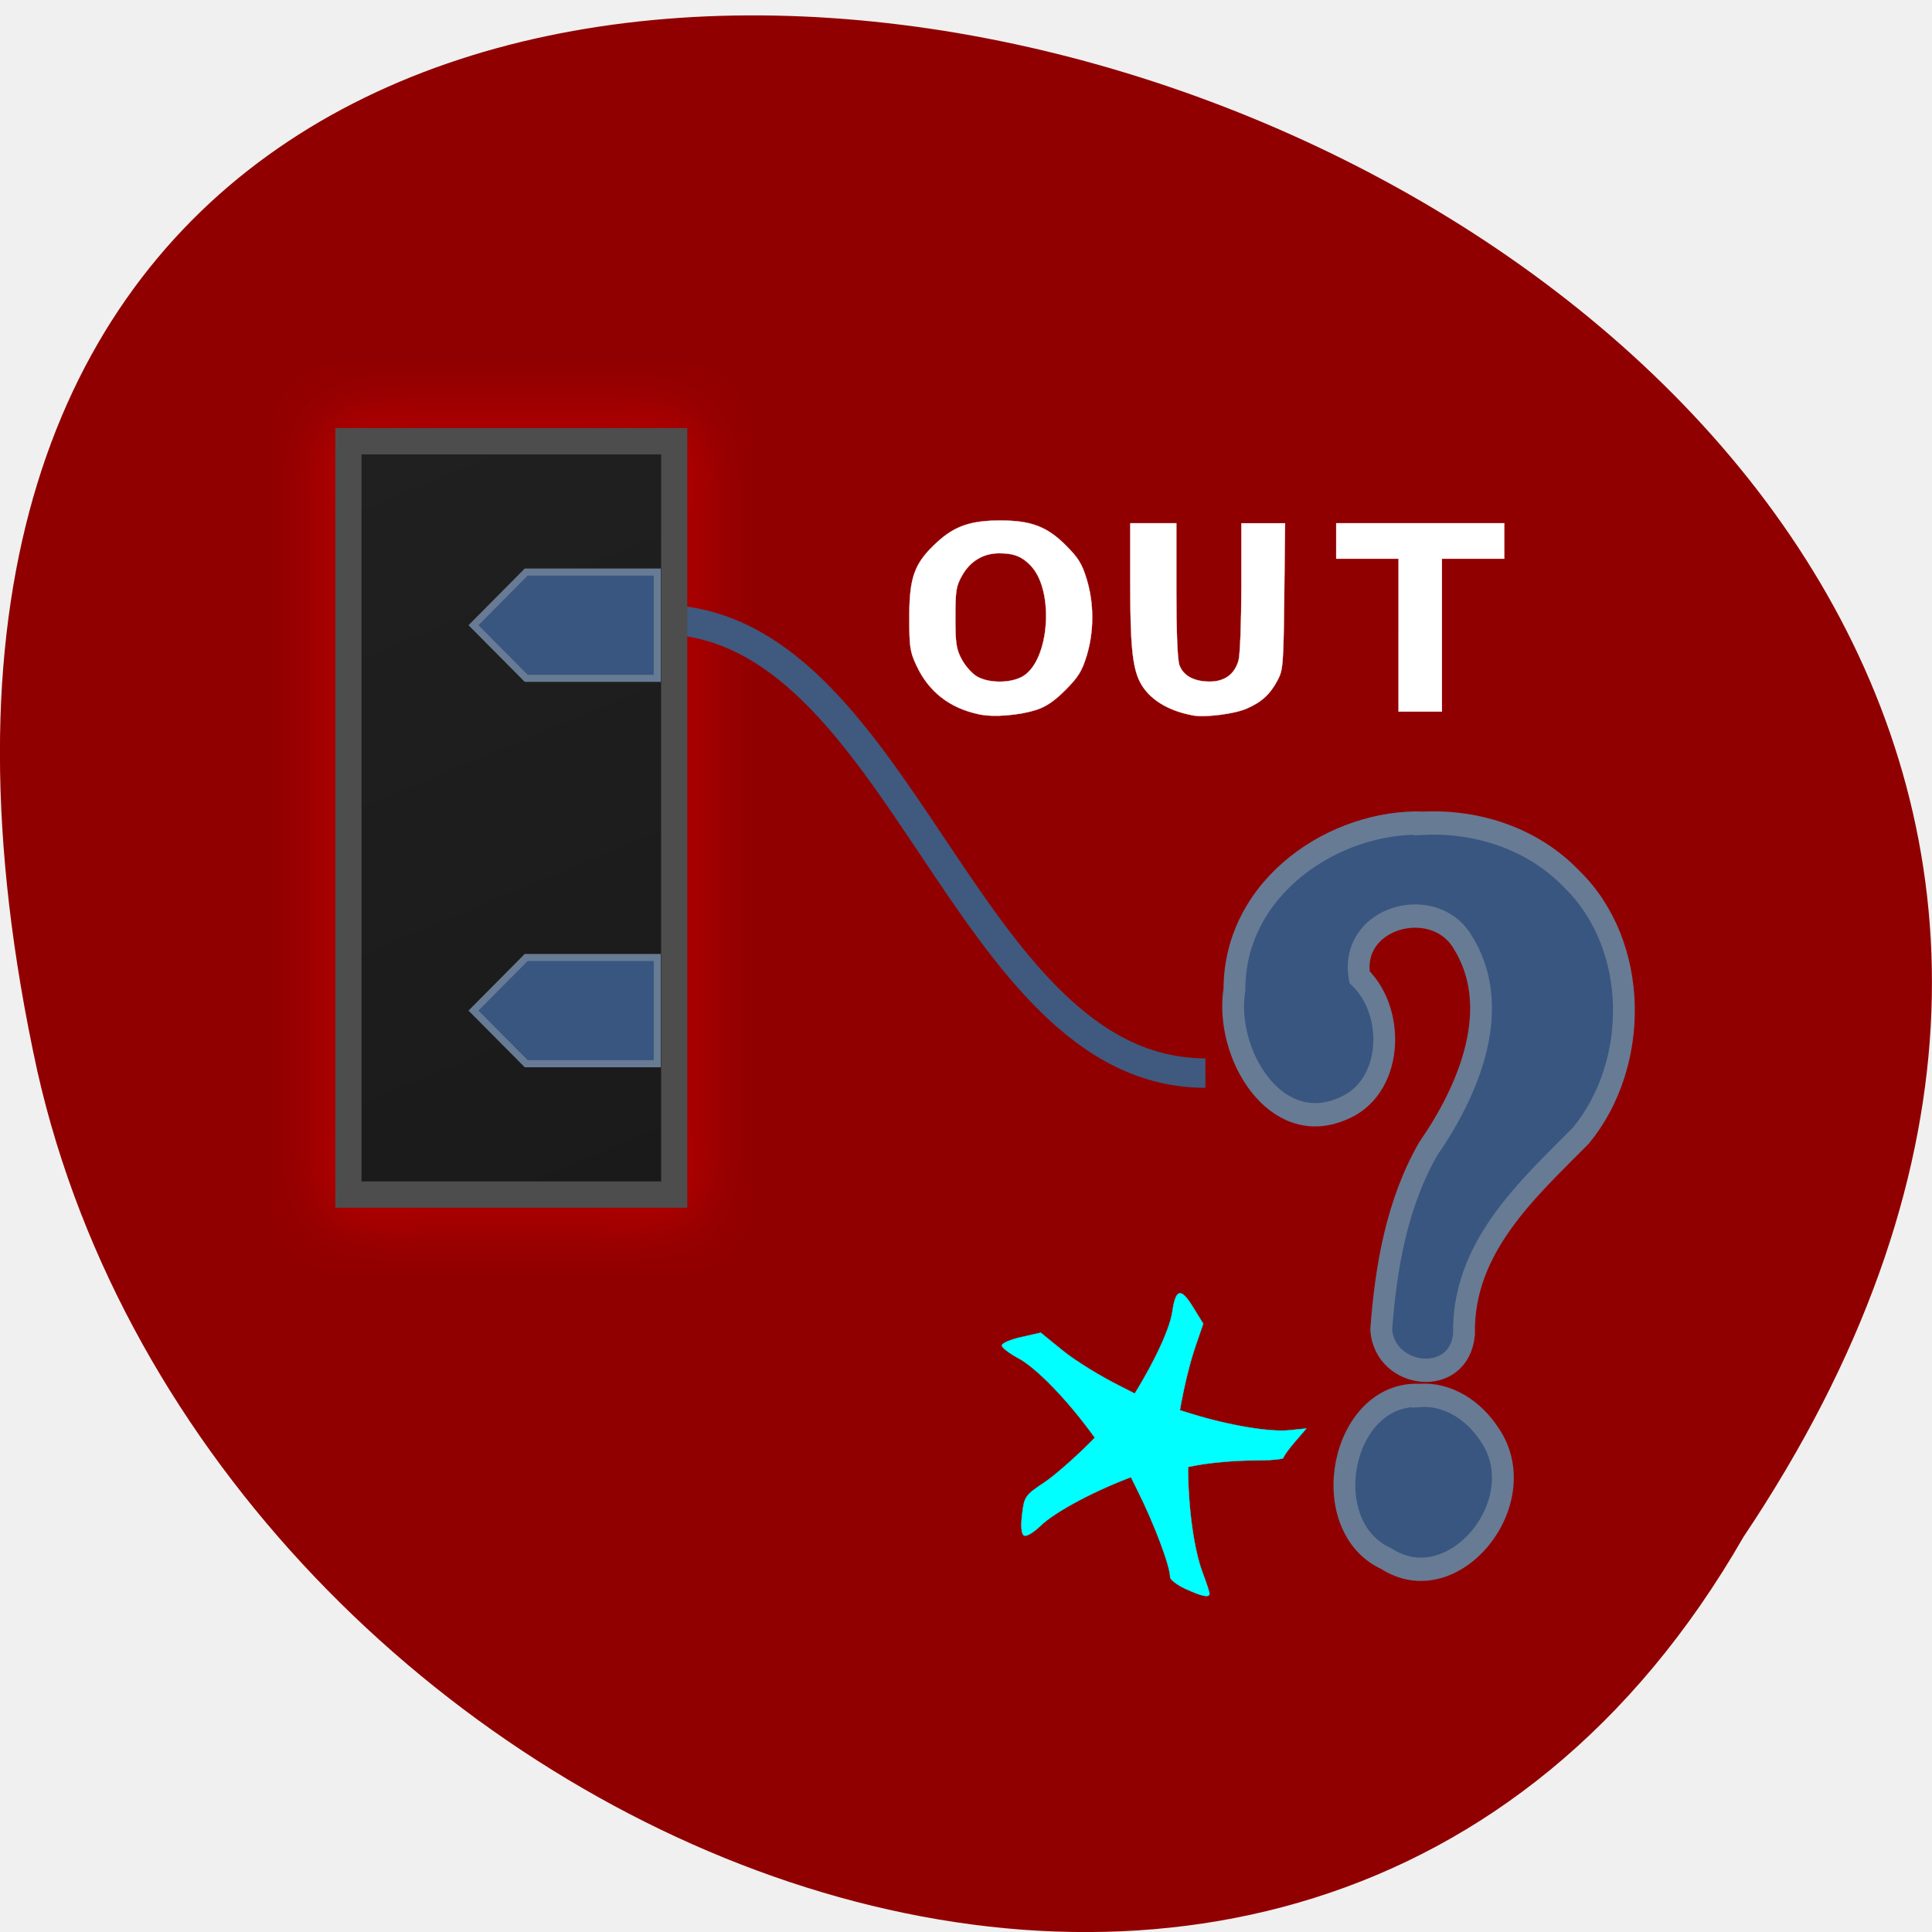
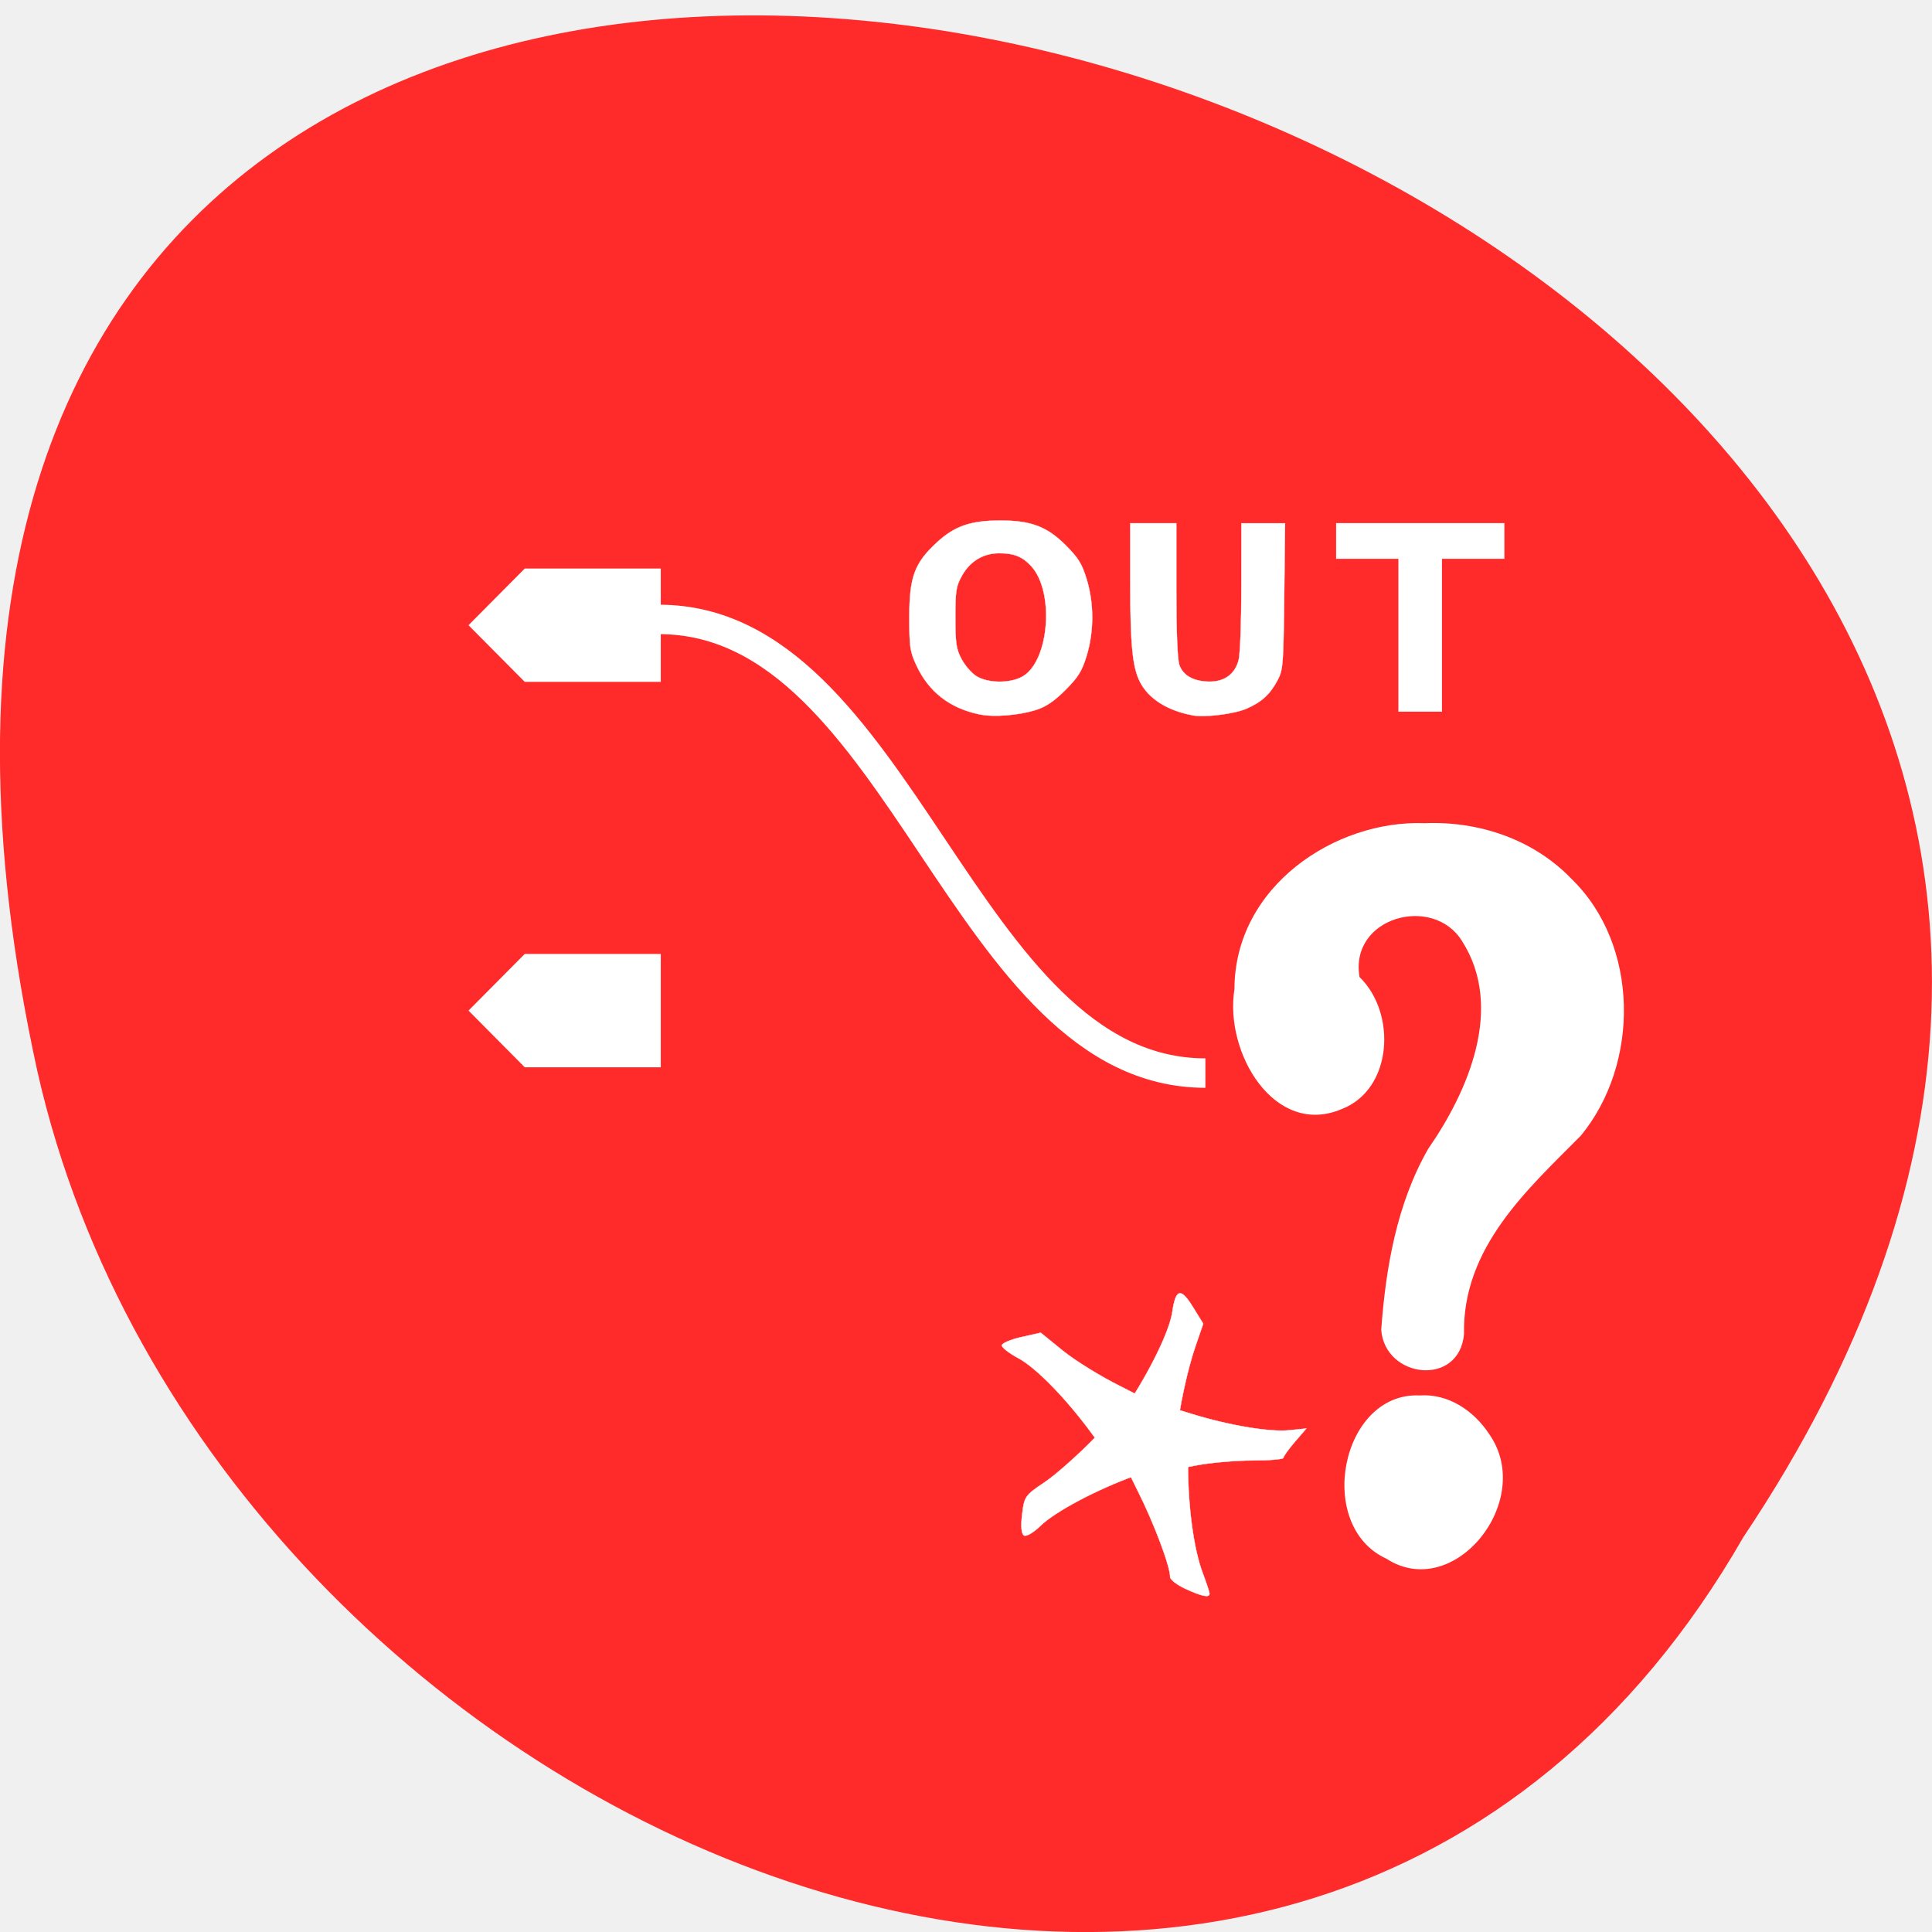
- <svg xmlns="http://www.w3.org/2000/svg" xmlns:xlink="http://www.w3.org/1999/xlink" viewBox="0 0 256 256">
-   <defs>
+ <svg xmlns="http://www.w3.org/2000/svg" xmlns:xlink="http://www.w3.org/1999/xlink" viewBox="0 0 256 256" version="1.1" id="svg57">
+   <defs id="defs10">
    <filter height="1.207" y="-0.103" width="1.475" x="-0.237" id="0" color-interpolation-filters="sRGB">
-       <feGaussianBlur stdDeviation="4.577" />
+       <feGaussianBlur stdDeviation="4.577" id="feGaussianBlur2" />
    </filter>
    <linearGradient y2="534.61" x2="100.72" y1="641.75" x1="145" gradientUnits="userSpaceOnUse" id="1">
-       <stop stop-color="#1a1a1a" />
-       <stop stop-color="#202020" offset="1" />
+       <stop stop-color="#1a1a1a" id="stop5" />
+       <stop stop-color="#202020" offset="1" id="stop7" />
    </linearGradient>
  </defs>
-   <path d="m 231.02 203.65 c 127.95 -190.93 -280.09 -308.53 -226.07 -61.706 23.02 102 167.39 163.91 226.07 61.706 z" fill="#910000" color="#000" />
-   <g transform="matrix(0.93241 0 0 0.93924 -48.14 -443.39)">
-     <path d="m 101.15,534.32 h 46.29 V 640.6 h -46.29 z" opacity="0.79" fill="#800000" filter="url(#0)" fill-rule="evenodd" stroke="#f00" color="#000" stroke-width="3.714" />
-     <path id="2" d="m 376 860.36 c 34.505 0 43.13 64 77.64 64" fill="none" stroke="#3f5a7e" stroke-width="4.154" transform="translate(-230.71 -300.9)" />
-     <use xlink:href="#2" width="1" height="1" transform="translate(-235.45 -249)" />
-     <g fill-rule="evenodd" color="#000">
-       <path d="m 101.15,534.32 h 46.29 V 640.6 h -46.29 z" fill="url(#1)" stroke="#4d4d4d" stroke-width="3.714" />
-       <g transform="translate(-230.71 -300.21)" fill="#385680" stroke="#677b94">
-         <path d="m 357.12,852.99 -7.495,7.495 7.495,7.495 h 18.625 V 852.99 H 357.12 z" />
-         <path d="m 357.12,907.36 -7.495,7.495 7.495,7.495 h 18.625 V 907.36 H 357.12 z" />
+   <path d="m 231.02 203.65 c 127.95 -190.93 -280.09 -308.53 -226.07 -61.706 23.02 102 167.39 163.91 226.07 61.706 z" fill="#910000" color="#000" id="path12" style="fill:#ff2a2a" />
+   <g transform="matrix(0.93241 0 0 0.93924 -48.14 -443.39)" id="g55">
+     <path id="2" d="m 376 860.36 c 34.505 0 43.13 64 77.64 64" transform="translate(-230.71 -300.9)" stroke-width="4.154" stroke="#3f5a7e" fill="none" style="stroke:#ffffff;stroke-opacity:1" />
+     <use xlink:href="#2" width="1" height="1" transform="translate(-235.45 -249)" id="use17" />
+     <g id="g27" fill-rule="evenodd" color="#000">
+       <g transform="translate(-230.71 -300.21)" id="g25" stroke="#677b94" fill="#385680" style="fill:#ffffff;fill-opacity:1;stroke:#ffffff;stroke-opacity:1">
+         <path d="m 357.12,852.99 -7.495,7.495 7.495,7.495 h 18.625 V 852.99 H 357.12 z" id="path21" style="fill:#ffffff;fill-opacity:1;stroke:#ffffff;stroke-opacity:1" />
+         <path d="m 357.12,907.36 -7.495,7.495 7.495,7.495 h 18.625 V 907.36 H 357.12 z" id="path23" style="fill:#ffffff;fill-opacity:1;stroke:#ffffff;stroke-opacity:1" />
      </g>
    </g>
-     <path d="m 249.83 609.24 c -10.815 -0.378 -23.01 7.154 -23.03 18.813 -1.236 7.218 4.866 16.794 12.969 13.594 6.242 -2.238 6.683 -10.907 2.188 -14.969 -1.25 -6.801 8.897 -9.373 12.406 -4.094 5.186 7.568 0.711 17.09 -4.088 23.557 -3.798 6.198 -5.143 13.463 -5.693 20.506 0.443 5.523 9.448 6.501 10.03 0.5 -0.205 -9.843 7.717 -16.419 14.156 -22.5 7.177 -8.162 7.078 -21.609 -1.094 -29.06 -4.691 -4.582 -11.366 -6.595 -17.844 -6.344 z m -0.594 64.844 c -9.537 -0.384 -12.721 14.787 -4.03 18.5 8.176 4.955 18.05 -6.556 12.5 -14.06 -1.917 -2.762 -5.05 -4.662 -8.469 -4.438 z" fill="#385680" stroke="#677b94" stroke-width="2.644" transform="matrix(1.173 0 0 1.245 -38.98 -170.3)" color="#000" />
-     <g fill="#fff" stroke="#fff" stroke-width="0.037">
-       <g transform="translate(60.21 488.3)">
-         <path d="m 130.57 84.55 c -4.203 -0.879 -7.171 -3.175 -8.917 -6.899 -0.913 -1.947 -1.01 -2.592 -1.01 -6.774 0 -5.716 0.723 -7.666 3.925 -10.592 2.517 -2.301 4.801 -3.082 9.01 -3.082 4.358 0 6.633 0.854 9.279 3.481 1.804 1.791 2.317 2.612 2.985 4.775 1.061 3.437 1.061 7.402 0 10.838 -0.666 2.157 -1.186 2.991 -2.989 4.794 -1.544 1.544 -2.745 2.365 -4.105 2.806 -2.464 0.799 -6.093 1.089 -8.174 0.654 z m 6.275 -5.406 c 3.727 -2.304 4.417 -11.973 1.107 -15.514 -1.248 -1.334 -2.431 -1.806 -4.532 -1.806 -2.253 0 -4.122 1.107 -5.265 3.12 -0.866 1.525 -0.963 2.121 -0.963 5.932 0 3.679 0.116 4.455 0.882 5.889 0.485 0.909 1.439 1.991 2.119 2.406 1.699 1.036 4.953 1.022 6.653 -0.028 z" />
-         <path d="m 160.9 84.69 c -3.61 -0.668 -6.278 -2.354 -7.492 -4.735 -1.048 -2.054 -1.367 -5.259 -1.367 -13.717 v -8.648 h 3.274 h 3.274 v 9.38 c 0 5.871 0.16 9.838 0.427 10.605 0.527 1.513 2.073 2.357 4.317 2.357 2.124 0 3.558 -1.05 4.1 -3 0.219 -0.789 0.397 -5.434 0.398 -10.383 l 0.002 -8.956 h 3.105 h 3.105 l -0.119 10.304 c -0.112 9.69 -0.169 10.396 -0.948 11.845 -1.073 1.995 -2.239 3.058 -4.376 3.992 -1.749 0.765 -5.933 1.286 -7.699 0.959 z" />
+     <path d="m 249.83 609.24 c -10.815 -0.378 -23.01 7.154 -23.03 18.813 -1.236 7.218 4.866 16.794 12.969 13.594 6.242 -2.238 6.683 -10.907 2.188 -14.969 -1.25 -6.801 8.897 -9.373 12.406 -4.094 5.186 7.568 0.711 17.09 -4.088 23.557 -3.798 6.198 -5.143 13.463 -5.693 20.506 0.443 5.523 9.448 6.501 10.03 0.5 -0.205 -9.843 7.717 -16.419 14.156 -22.5 7.177 -8.162 7.078 -21.609 -1.094 -29.06 -4.691 -4.582 -11.366 -6.595 -17.844 -6.344 z m -0.594 64.844 c -9.537 -0.384 -12.721 14.787 -4.03 18.5 8.176 4.955 18.05 -6.556 12.5 -14.06 -1.917 -2.762 -5.05 -4.662 -8.469 -4.438 z" transform="matrix(1.173 0 0 1.245 -38.98 -170.3)" id="path29" stroke-width="2.644" stroke="#677b94" fill="#385680" color="#000" style="fill:#ffffff;fill-opacity:1;stroke:#ffffff;stroke-opacity:0;opacity:1" />
+     <g id="g39" stroke-width="0.037" stroke="#fff" fill="#fff">
+       <g transform="translate(60.21 488.3)" id="g35">
+         <path d="m 130.57 84.55 c -4.203 -0.879 -7.171 -3.175 -8.917 -6.899 -0.913 -1.947 -1.01 -2.592 -1.01 -6.774 0 -5.716 0.723 -7.666 3.925 -10.592 2.517 -2.301 4.801 -3.082 9.01 -3.082 4.358 0 6.633 0.854 9.279 3.481 1.804 1.791 2.317 2.612 2.985 4.775 1.061 3.437 1.061 7.402 0 10.838 -0.666 2.157 -1.186 2.991 -2.989 4.794 -1.544 1.544 -2.745 2.365 -4.105 2.806 -2.464 0.799 -6.093 1.089 -8.174 0.654 z m 6.275 -5.406 c 3.727 -2.304 4.417 -11.973 1.107 -15.514 -1.248 -1.334 -2.431 -1.806 -4.532 -1.806 -2.253 0 -4.122 1.107 -5.265 3.12 -0.866 1.525 -0.963 2.121 -0.963 5.932 0 3.679 0.116 4.455 0.882 5.889 0.485 0.909 1.439 1.991 2.119 2.406 1.699 1.036 4.953 1.022 6.653 -0.028 z" id="path31" />
+         <path d="m 160.9 84.69 c -3.61 -0.668 -6.278 -2.354 -7.492 -4.735 -1.048 -2.054 -1.367 -5.259 -1.367 -13.717 v -8.648 h 3.274 h 3.274 v 9.38 c 0 5.871 0.16 9.838 0.427 10.605 0.527 1.513 2.073 2.357 4.317 2.357 2.124 0 3.558 -1.05 4.1 -3 0.219 -0.789 0.397 -5.434 0.398 -10.383 l 0.002 -8.956 h 3.105 h 3.105 l -0.119 10.304 c -0.112 9.69 -0.169 10.396 -0.948 11.845 -1.073 1.995 -2.239 3.058 -4.376 3.992 -1.749 0.765 -5.933 1.286 -7.699 0.959 z" id="path33" />
      </g>
-       <path d="m 250.38 561.68 v -10.786 h -4.43 h -4.43 v -2.504 v -2.504 h 11.941 h 11.941 v 2.504 v 2.504 h -4.43 h -4.43 v 10.786 v 10.786 h -3.082 h -3.082 v -10.786 z" />
+       <path d="m 250.38 561.68 v -10.786 h -4.43 h -4.43 v -2.504 v -2.504 h 11.941 h 11.941 v 2.504 v 2.504 h -4.43 h -4.43 v 10.786 v 10.786 h -3.082 h -3.082 v -10.786 z" id="path37" />
    </g>
-     <g fill="#0ff" stroke="#0ff">
-       <g stroke-width="0.049">
-         <path d="m 213.36 676.36 c -2.089 -0.827 -3.899 -1.604 -4.02 -1.727 -0.123 -0.123 0.883 -1.885 2.235 -3.917 3.535 -5.313 6.254 -10.857 6.653 -13.561 0.485 -3.292 1.203 -3.463 2.925 -0.696 l 1.469 2.36 l -1.073 3.084 c -1.181 3.395 -2.312 8.616 -2.845 13.13 -0.207 1.757 -0.585 2.906 -0.945 2.878 -0.33 -0.026 -2.309 -0.724 -4.398 -1.552 z" />
-         <path d="m 206.95 674.53 c -3.744 -5.098 -8.05 -9.493 -10.64 -10.87 -1.268 -0.672 -2.305 -1.473 -2.305 -1.778 0 -0.306 1.242 -0.834 2.76 -1.174 l 2.76 -0.618 l 3.16 2.547 c 1.738 1.401 5.399 3.645 8.135 4.988 2.736 1.343 4.937 2.596 4.889 2.784 -0.139 0.554 -5.655 7.517 -5.965 7.53 -0.156 0.007 -1.414 -1.528 -2.796 -3.41 z" />
-         <path d="m 197.15 688.69 c -0.374 -0.231 -0.466 -1.265 -0.263 -2.975 0.297 -2.506 0.436 -2.704 3.168 -4.51 1.572 -1.039 4.855 -3.934 7.296 -6.433 l 4.439 -4.543 l 2.556 3.989 c 1.406 2.194 2.556 4.13 2.556 4.303 0 0.172 -1.774 0.948 -3.942 1.724 -5.47 1.957 -11.412 5.087 -13.489 7.104 -0.966 0.938 -2 1.538 -2.32 1.341 z" />
-         <path d="m 220.08 696.21 c -1.189 -0.547 -2.162 -1.291 -2.162 -1.654 0 -1.556 -2.277 -7.558 -4.63 -12.206 -1.398 -2.761 -2.468 -5.093 -2.379 -5.183 0.161 -0.161 8.972 -2.77 9.355 -2.77 0.109 0 0.197 2.044 0.197 4.542 0 5.763 0.824 11.727 2.076 15.02 0.537 1.412 0.976 2.739 0.976 2.948 0 0.6 -1.092 0.378 -3.434 -0.698 z" />
+     <g id="g53" stroke="#0ff" fill="#0ff" style="stroke:#ffffff;stroke-opacity:1;fill:#ffffff;fill-opacity:1">
+       <g id="g49" stroke-width="0.049" style="stroke:#ffffff;stroke-opacity:1;fill:#ffffff;fill-opacity:1">
+         <path d="m 213.36 676.36 c -2.089 -0.827 -3.899 -1.604 -4.02 -1.727 -0.123 -0.123 0.883 -1.885 2.235 -3.917 3.535 -5.313 6.254 -10.857 6.653 -13.561 0.485 -3.292 1.203 -3.463 2.925 -0.696 l 1.469 2.36 l -1.073 3.084 c -1.181 3.395 -2.312 8.616 -2.845 13.13 -0.207 1.757 -0.585 2.906 -0.945 2.878 -0.33 -0.026 -2.309 -0.724 -4.398 -1.552 z" id="path41" style="stroke:#ffffff;stroke-opacity:1;fill:#ffffff;fill-opacity:1" />
+         <path d="m 206.95 674.53 c -3.744 -5.098 -8.05 -9.493 -10.64 -10.87 -1.268 -0.672 -2.305 -1.473 -2.305 -1.778 0 -0.306 1.242 -0.834 2.76 -1.174 l 2.76 -0.618 l 3.16 2.547 c 1.738 1.401 5.399 3.645 8.135 4.988 2.736 1.343 4.937 2.596 4.889 2.784 -0.139 0.554 -5.655 7.517 -5.965 7.53 -0.156 0.007 -1.414 -1.528 -2.796 -3.41 z" id="path43" style="stroke:#ffffff;stroke-opacity:1;fill:#ffffff;fill-opacity:1" />
+         <path d="m 197.15 688.69 c -0.374 -0.231 -0.466 -1.265 -0.263 -2.975 0.297 -2.506 0.436 -2.704 3.168 -4.51 1.572 -1.039 4.855 -3.934 7.296 -6.433 l 4.439 -4.543 l 2.556 3.989 c 1.406 2.194 2.556 4.13 2.556 4.303 0 0.172 -1.774 0.948 -3.942 1.724 -5.47 1.957 -11.412 5.087 -13.489 7.104 -0.966 0.938 -2 1.538 -2.32 1.341 z" id="path45" style="stroke:#ffffff;stroke-opacity:1;fill:#ffffff;fill-opacity:1" />
+         <path d="m 220.08 696.21 c -1.189 -0.547 -2.162 -1.291 -2.162 -1.654 0 -1.556 -2.277 -7.558 -4.63 -12.206 -1.398 -2.761 -2.468 -5.093 -2.379 -5.183 0.161 -0.161 8.972 -2.77 9.355 -2.77 0.109 0 0.197 2.044 0.197 4.542 0 5.763 0.824 11.727 2.076 15.02 0.537 1.412 0.976 2.739 0.976 2.948 0 0.6 -1.092 0.378 -3.434 -0.698 z" id="path47" style="stroke:#ffffff;stroke-opacity:1;fill:#ffffff;fill-opacity:1" />
      </g>
-       <path d="m 216.9 677.03 c 0 -1.348 0.128 -3.376 0.285 -4.506 l 0.285 -2.055 l 3.533 1.08 c 5.301 1.621 11.07 2.58 13.837 2.3 l 2.438 -0.247 l -1.628 1.879 c -0.895 1.033 -1.628 2.048 -1.628 2.254 0 0.206 -1.96 0.375 -4.356 0.375 -2.396 0 -5.988 0.309 -7.983 0.686 -5.03 0.952 -4.784 1.044 -4.784 -1.765 z" stroke-width="0.045" />
+       <path d="m 216.9 677.03 c 0 -1.348 0.128 -3.376 0.285 -4.506 l 0.285 -2.055 l 3.533 1.08 c 5.301 1.621 11.07 2.58 13.837 2.3 l 2.438 -0.247 l -1.628 1.879 c -0.895 1.033 -1.628 2.048 -1.628 2.254 0 0.206 -1.96 0.375 -4.356 0.375 -2.396 0 -5.988 0.309 -7.983 0.686 -5.03 0.952 -4.784 1.044 -4.784 -1.765 z" id="path51" stroke-width="0.045" style="stroke:#ffffff;stroke-opacity:1;fill:#ffffff;fill-opacity:1" />
    </g>
  </g>
</svg>
